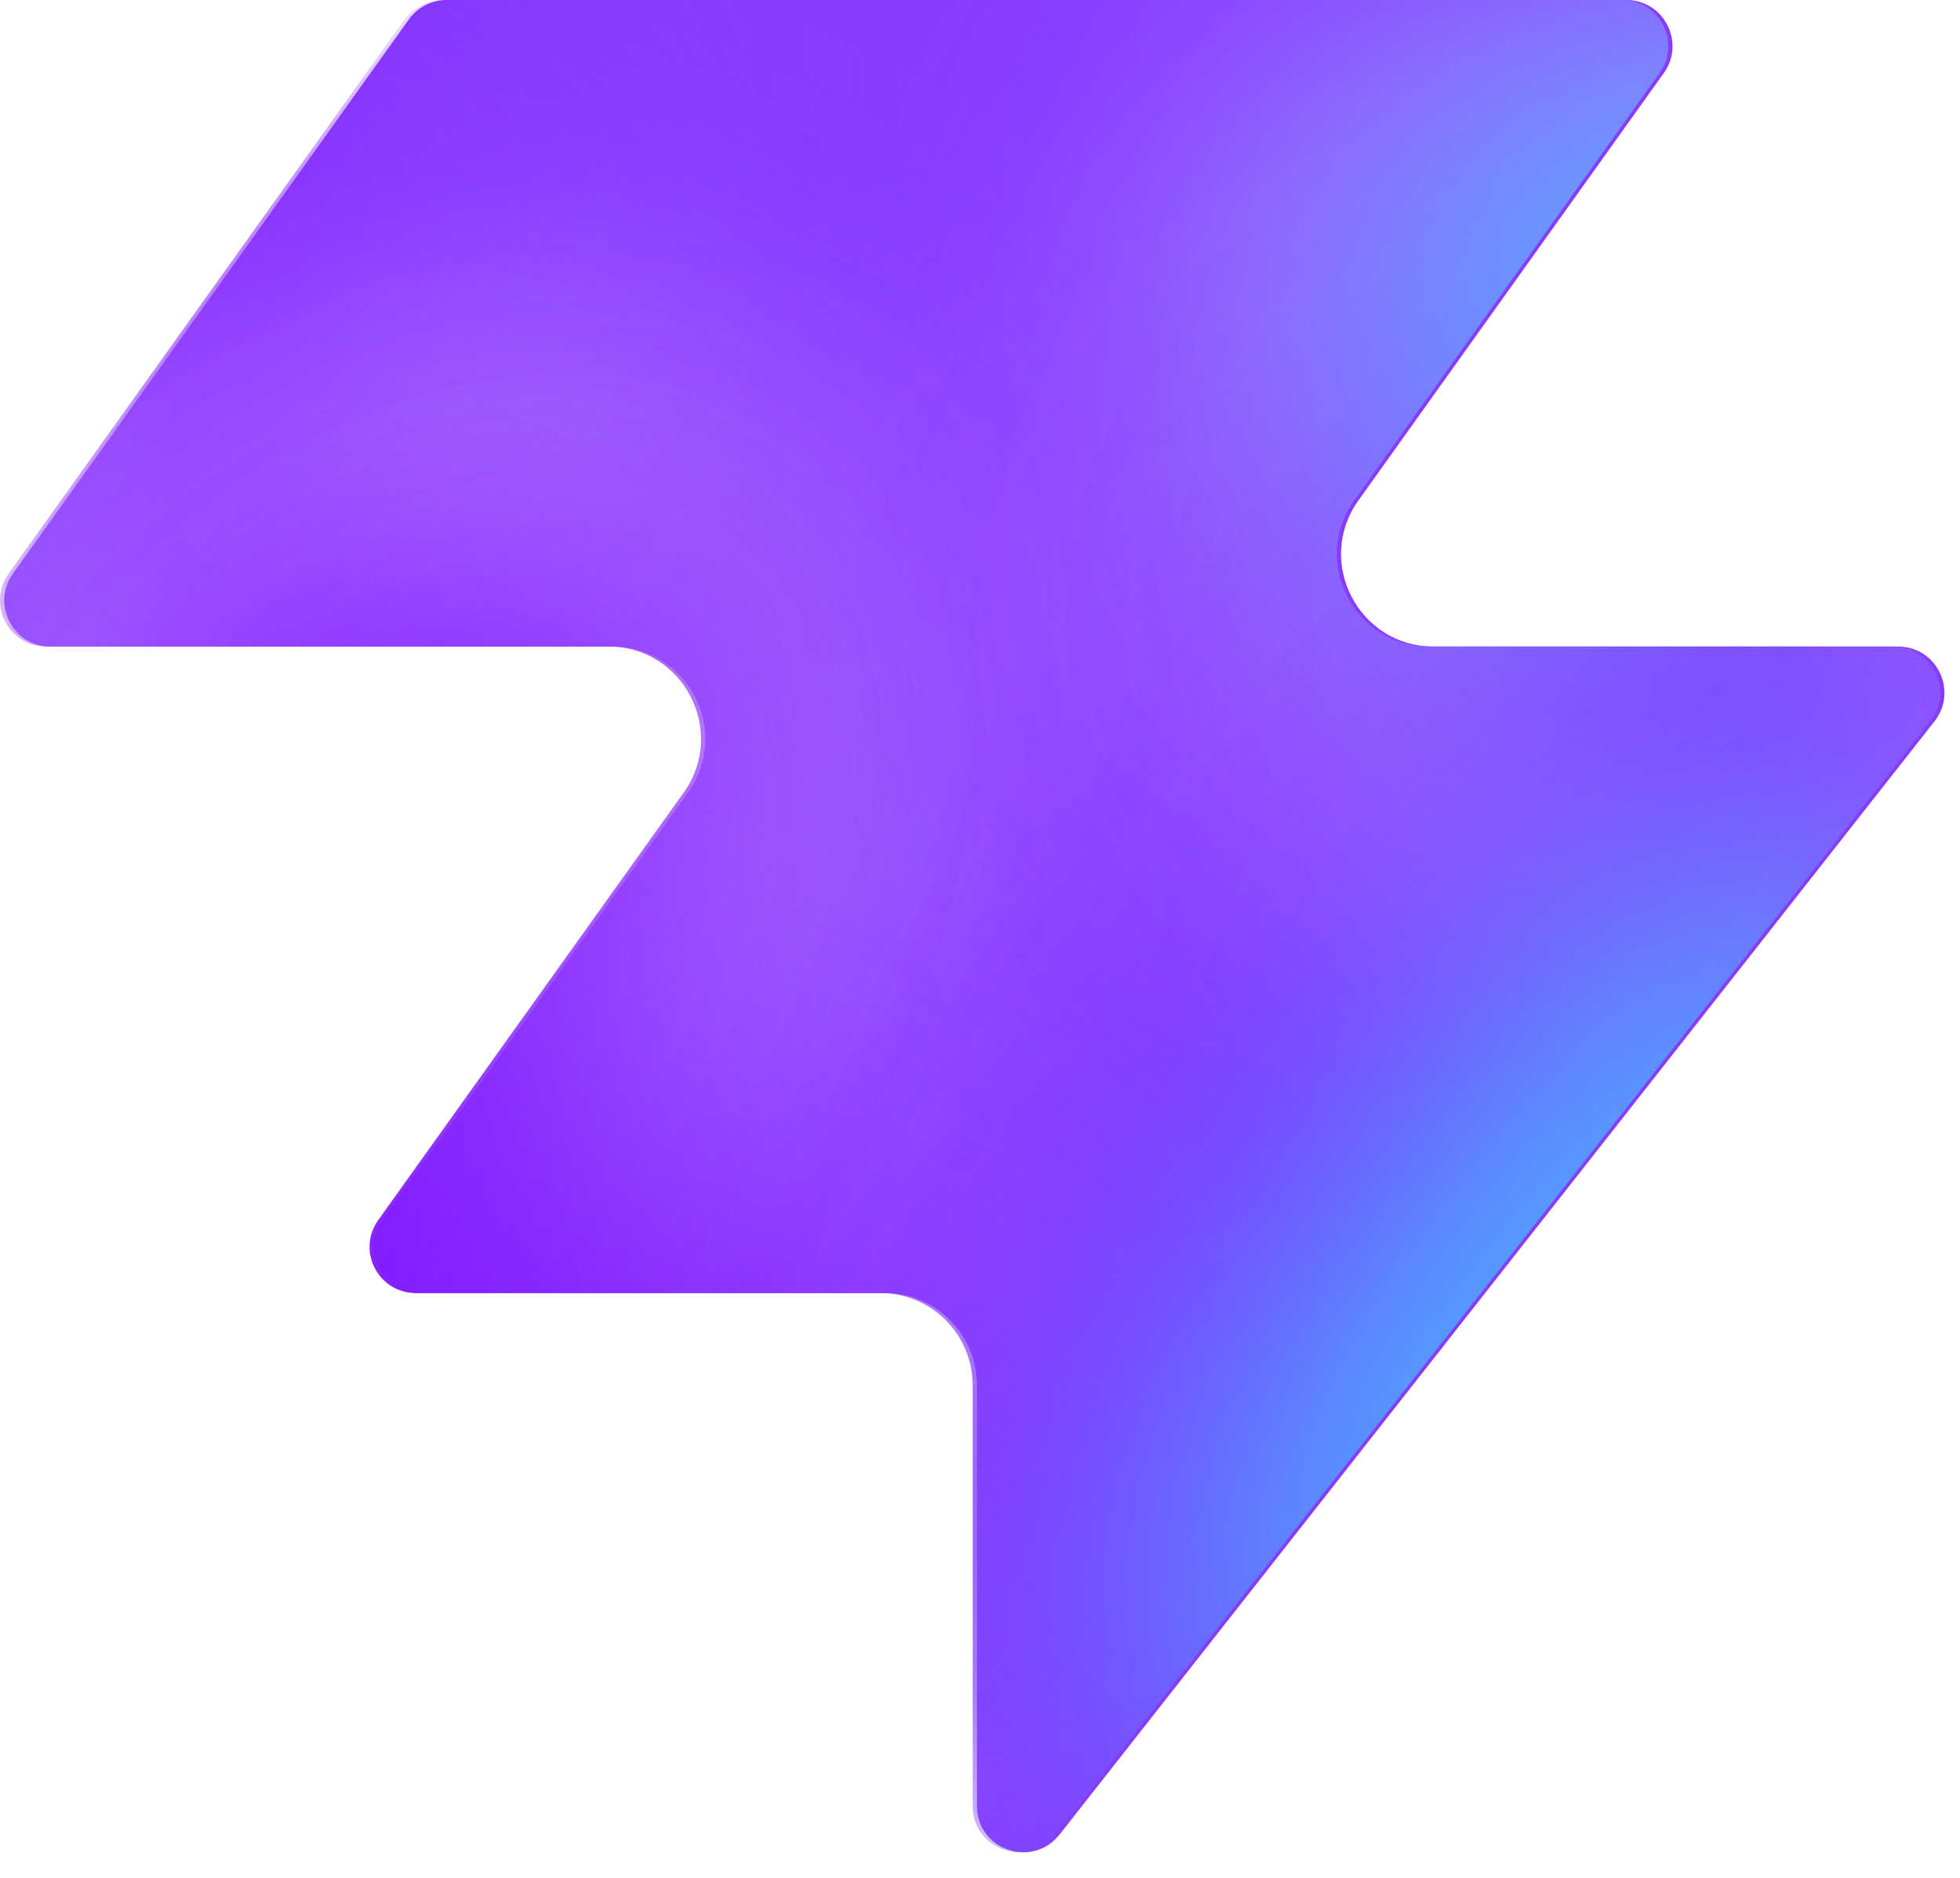
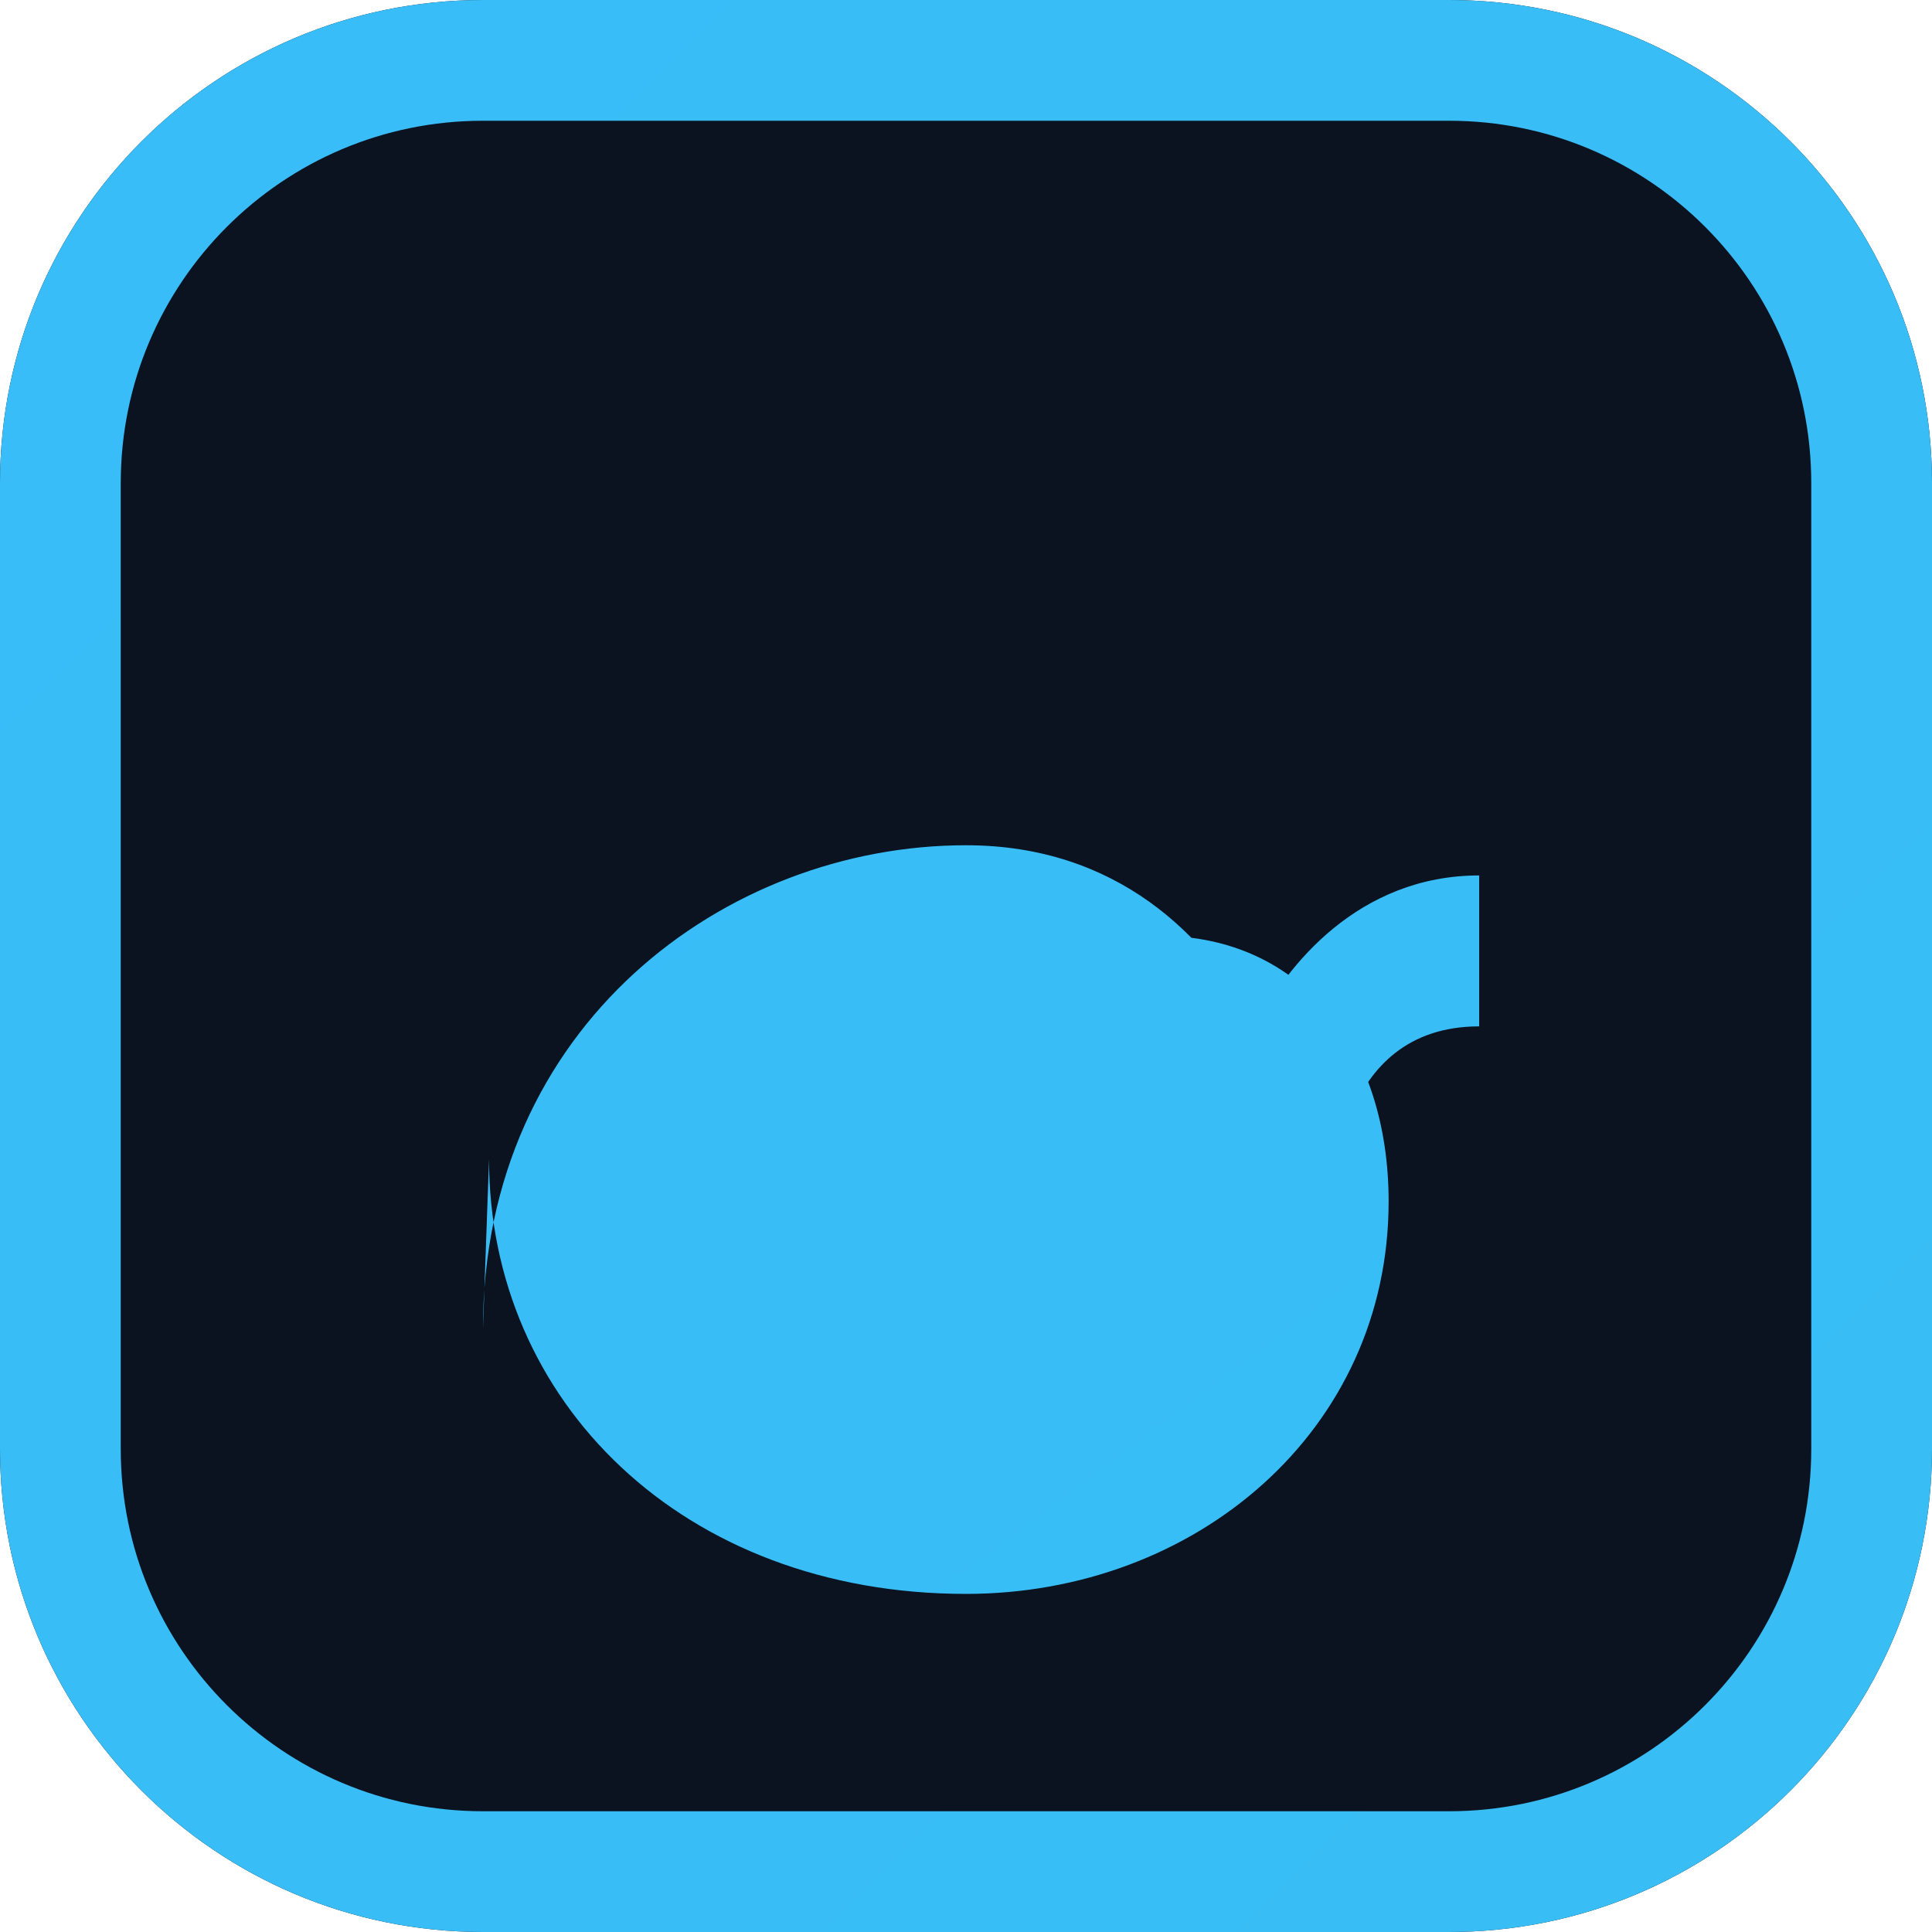
- <svg xmlns="http://www.w3.org/2000/svg" width="48" height="46" fill="none" viewBox="0 0 48 46">
-   <path fill="#863bff" d="M25.946 44.938c-.664.845-2.021.375-2.021-.698V33.937a2.26 2.26 0 0 0-2.262-2.262H10.287c-.92 0-1.456-1.04-.92-1.788l7.48-10.471c1.07-1.497 0-3.578-1.842-3.578H1.237c-.92 0-1.456-1.04-.92-1.788L10.013.474c.214-.297.556-.474.92-.474h28.894c.92 0 1.456 1.04.92 1.788l-7.48 10.471c-1.07 1.498 0 3.579 1.842 3.579h11.377c.943 0 1.473 1.088.89 1.83L25.947 44.94z" style="fill:#863bff;fill:color(display-p3 .525 .23 1);fill-opacity:1" />
-   <mask id="a" width="48" height="46" x="0" y="0" maskUnits="userSpaceOnUse" style="mask-type:alpha">
-     <path fill="#000" d="M25.842 44.938c-.664.844-2.021.375-2.021-.698V33.937a2.26 2.26 0 0 0-2.262-2.262H10.183c-.92 0-1.456-1.04-.92-1.788l7.48-10.471c1.07-1.498 0-3.579-1.842-3.579H1.133c-.92 0-1.456-1.04-.92-1.787L9.91.473c.214-.297.556-.474.92-.474h28.894c.92 0 1.456 1.04.92 1.788l-7.48 10.471c-1.07 1.498 0 3.578 1.842 3.578h11.377c.943 0 1.473 1.088.89 1.832L25.843 44.94z" style="fill:#000;fill-opacity:1" />
-   </mask>
-   <g mask="url(#a)">
-     <g filter="url(#b)">
-       <ellipse cx="5.508" cy="14.704" fill="#ede6ff" rx="5.508" ry="14.704" style="fill:#ede6ff;fill:color(display-p3 .927 .903 1);fill-opacity:1" transform="matrix(.00324 1 1 -.00324 -4.47 31.516)" />
-     </g>
-     <g filter="url(#c)">
-       <ellipse cx="10.399" cy="29.851" fill="#ede6ff" rx="10.399" ry="29.851" style="fill:#ede6ff;fill:color(display-p3 .927 .903 1);fill-opacity:1" transform="matrix(.00324 1 1 -.00324 -39.328 7.883)" />
-     </g>
-     <g filter="url(#d)">
-       <ellipse cx="5.508" cy="30.487" fill="#7e14ff" rx="5.508" ry="30.487" style="fill:#7e14ff;fill:color(display-p3 .492 .077 1);fill-opacity:1" transform="rotate(89.814 -25.913 -14.639)scale(1 -1)" />
-     </g>
-     <g filter="url(#e)">
-       <ellipse cx="5.508" cy="30.599" fill="#7e14ff" rx="5.508" ry="30.599" style="fill:#7e14ff;fill:color(display-p3 .492 .077 1);fill-opacity:1" transform="rotate(89.814 -32.644 -3.334)scale(1 -1)" />
-     </g>
-     <g filter="url(#f)">
-       <ellipse cx="5.508" cy="30.599" fill="#7e14ff" rx="5.508" ry="30.599" style="fill:#7e14ff;fill:color(display-p3 .492 .077 1);fill-opacity:1" transform="matrix(.00324 1 1 -.00324 -34.34 30.47)" />
-     </g>
-     <g filter="url(#g)">
-       <ellipse cx="14.072" cy="22.078" fill="#ede6ff" rx="14.072" ry="22.078" style="fill:#ede6ff;fill:color(display-p3 .927 .903 1);fill-opacity:1" transform="rotate(93.35 24.506 48.493)scale(-1 1)" />
-     </g>
-     <g filter="url(#h)">
-       <ellipse cx="3.47" cy="21.501" fill="#7e14ff" rx="3.47" ry="21.501" style="fill:#7e14ff;fill:color(display-p3 .492 .077 1);fill-opacity:1" transform="rotate(89.009 28.708 47.59)scale(-1 1)" />
-     </g>
-     <g filter="url(#i)">
-       <ellipse cx="3.47" cy="21.501" fill="#7e14ff" rx="3.47" ry="21.501" style="fill:#7e14ff;fill:color(display-p3 .492 .077 1);fill-opacity:1" transform="rotate(89.009 28.708 47.59)scale(-1 1)" />
-     </g>
-     <g filter="url(#j)">
-       <ellipse cx=".387" cy="8.972" fill="#7e14ff" rx="4.407" ry="29.108" style="fill:#7e14ff;fill:color(display-p3 .492 .077 1);fill-opacity:1" transform="rotate(39.51 .387 8.972)" />
-     </g>
-     <g filter="url(#k)">
-       <ellipse cx="47.523" cy="-6.092" fill="#7e14ff" rx="4.407" ry="29.108" style="fill:#7e14ff;fill:color(display-p3 .492 .077 1);fill-opacity:1" transform="rotate(37.892 47.523 -6.092)" />
-     </g>
-     <g filter="url(#l)">
-       <ellipse cx="41.412" cy="6.333" fill="#47bfff" rx="5.971" ry="9.665" style="fill:#47bfff;fill:color(display-p3 .28 .748 1);fill-opacity:1" transform="rotate(37.892 41.412 6.333)" />
-     </g>
-     <g filter="url(#m)">
-       <ellipse cx="-1.879" cy="38.332" fill="#7e14ff" rx="4.407" ry="29.108" style="fill:#7e14ff;fill:color(display-p3 .492 .077 1);fill-opacity:1" transform="rotate(37.892 -1.88 38.332)" />
-     </g>
-     <g filter="url(#n)">
-       <ellipse cx="-1.879" cy="38.332" fill="#7e14ff" rx="4.407" ry="29.108" style="fill:#7e14ff;fill:color(display-p3 .492 .077 1);fill-opacity:1" transform="rotate(37.892 -1.88 38.332)" />
-     </g>
-     <g filter="url(#o)">
-       <ellipse cx="35.651" cy="29.907" fill="#7e14ff" rx="4.407" ry="29.108" style="fill:#7e14ff;fill:color(display-p3 .492 .077 1);fill-opacity:1" transform="rotate(37.892 35.651 29.907)" />
-     </g>
-     <g filter="url(#p)">
-       <ellipse cx="38.418" cy="32.4" fill="#47bfff" rx="5.971" ry="15.297" style="fill:#47bfff;fill:color(display-p3 .28 .748 1);fill-opacity:1" transform="rotate(37.892 38.418 32.4)" />
-     </g>
-   </g>
+ <svg xmlns="http://www.w3.org/2000/svg" viewBox="0 0 32 32" fill="none">
+   <rect width="32" height="32" rx="8" fill="#0b1220" />
+   <rect x="1" y="1" width="30" height="30" rx="7" stroke="url(#g)" stroke-width="2" />
+   <path d="M8 22c0-5 4-8 8-8 2.5 0 4 1.5 4.8 3 .5-1 1.7-2.5 3.7-2.5v2.5c-1.2 0-1.8.7-2.1 1.4C21.5 20.5 19.5 23 16 23c-2.5 0-4.8-1.7-4.8-4.2 0-1.7 1-3 2.5-3 1.1 0 1.9.7 2.4 1.5.6-1 1.7-1.8 3.1-1.8 2.4 0 3.8 1.9 3.8 4.4 0 3.8-3.2 6.5-7 6.5-4.7 0-7.9-3.2-7.9-7.2z" fill="url(#g)" />
  <defs>
-     <filter id="b" width="60.045" height="41.654" x="-19.77" y="16.149" color-interpolation-filters="sRGB" filterUnits="userSpaceOnUse">
-       <feFlood flood-opacity="0" result="BackgroundImageFix" />
-       <feBlend in="SourceGraphic" in2="BackgroundImageFix" result="shape" />
-       <feGaussianBlur result="effect1_foregroundBlur_2002_17158" stdDeviation="7.659" />
-     </filter>
-     <filter id="c" width="90.34" height="51.437" x="-54.613" y="-7.533" color-interpolation-filters="sRGB" filterUnits="userSpaceOnUse">
-       <feFlood flood-opacity="0" result="BackgroundImageFix" />
-       <feBlend in="SourceGraphic" in2="BackgroundImageFix" result="shape" />
-       <feGaussianBlur result="effect1_foregroundBlur_2002_17158" stdDeviation="7.659" />
-     </filter>
-     <filter id="d" width="79.355" height="29.4" x="-49.64" y="2.03" color-interpolation-filters="sRGB" filterUnits="userSpaceOnUse">
-       <feFlood flood-opacity="0" result="BackgroundImageFix" />
-       <feBlend in="SourceGraphic" in2="BackgroundImageFix" result="shape" />
-       <feGaussianBlur result="effect1_foregroundBlur_2002_17158" stdDeviation="4.596" />
-     </filter>
-     <filter id="e" width="79.579" height="29.4" x="-45.045" y="20.029" color-interpolation-filters="sRGB" filterUnits="userSpaceOnUse">
-       <feFlood flood-opacity="0" result="BackgroundImageFix" />
-       <feBlend in="SourceGraphic" in2="BackgroundImageFix" result="shape" />
-       <feGaussianBlur result="effect1_foregroundBlur_2002_17158" stdDeviation="4.596" />
-     </filter>
-     <filter id="f" width="79.579" height="29.4" x="-43.513" y="21.178" color-interpolation-filters="sRGB" filterUnits="userSpaceOnUse">
-       <feFlood flood-opacity="0" result="BackgroundImageFix" />
-       <feBlend in="SourceGraphic" in2="BackgroundImageFix" result="shape" />
-       <feGaussianBlur result="effect1_foregroundBlur_2002_17158" stdDeviation="4.596" />
-     </filter>
-     <filter id="g" width="74.749" height="58.852" x="15.756" y="-17.901" color-interpolation-filters="sRGB" filterUnits="userSpaceOnUse">
-       <feFlood flood-opacity="0" result="BackgroundImageFix" />
-       <feBlend in="SourceGraphic" in2="BackgroundImageFix" result="shape" />
-       <feGaussianBlur result="effect1_foregroundBlur_2002_17158" stdDeviation="7.659" />
-     </filter>
-     <filter id="h" width="61.377" height="25.362" x="23.548" y="2.284" color-interpolation-filters="sRGB" filterUnits="userSpaceOnUse">
-       <feFlood flood-opacity="0" result="BackgroundImageFix" />
-       <feBlend in="SourceGraphic" in2="BackgroundImageFix" result="shape" />
-       <feGaussianBlur result="effect1_foregroundBlur_2002_17158" stdDeviation="4.596" />
-     </filter>
-     <filter id="i" width="61.377" height="25.362" x="23.548" y="2.284" color-interpolation-filters="sRGB" filterUnits="userSpaceOnUse">
-       <feFlood flood-opacity="0" result="BackgroundImageFix" />
-       <feBlend in="SourceGraphic" in2="BackgroundImageFix" result="shape" />
-       <feGaussianBlur result="effect1_foregroundBlur_2002_17158" stdDeviation="4.596" />
-     </filter>
-     <filter id="j" width="56.045" height="63.649" x="-27.636" y="-22.853" color-interpolation-filters="sRGB" filterUnits="userSpaceOnUse">
-       <feFlood flood-opacity="0" result="BackgroundImageFix" />
-       <feBlend in="SourceGraphic" in2="BackgroundImageFix" result="shape" />
-       <feGaussianBlur result="effect1_foregroundBlur_2002_17158" stdDeviation="4.596" />
-     </filter>
-     <filter id="k" width="54.814" height="64.646" x="20.116" y="-38.415" color-interpolation-filters="sRGB" filterUnits="userSpaceOnUse">
-       <feFlood flood-opacity="0" result="BackgroundImageFix" />
-       <feBlend in="SourceGraphic" in2="BackgroundImageFix" result="shape" />
-       <feGaussianBlur result="effect1_foregroundBlur_2002_17158" stdDeviation="4.596" />
-     </filter>
-     <filter id="l" width="33.541" height="35.313" x="24.641" y="-11.323" color-interpolation-filters="sRGB" filterUnits="userSpaceOnUse">
-       <feFlood flood-opacity="0" result="BackgroundImageFix" />
-       <feBlend in="SourceGraphic" in2="BackgroundImageFix" result="shape" />
-       <feGaussianBlur result="effect1_foregroundBlur_2002_17158" stdDeviation="4.596" />
-     </filter>
-     <filter id="m" width="54.814" height="64.646" x="-29.286" y="6.009" color-interpolation-filters="sRGB" filterUnits="userSpaceOnUse">
-       <feFlood flood-opacity="0" result="BackgroundImageFix" />
-       <feBlend in="SourceGraphic" in2="BackgroundImageFix" result="shape" />
-       <feGaussianBlur result="effect1_foregroundBlur_2002_17158" stdDeviation="4.596" />
-     </filter>
-     <filter id="n" width="54.814" height="64.646" x="-29.286" y="6.009" color-interpolation-filters="sRGB" filterUnits="userSpaceOnUse">
-       <feFlood flood-opacity="0" result="BackgroundImageFix" />
-       <feBlend in="SourceGraphic" in2="BackgroundImageFix" result="shape" />
-       <feGaussianBlur result="effect1_foregroundBlur_2002_17158" stdDeviation="4.596" />
-     </filter>
-     <filter id="o" width="54.814" height="64.646" x="8.244" y="-2.416" color-interpolation-filters="sRGB" filterUnits="userSpaceOnUse">
-       <feFlood flood-opacity="0" result="BackgroundImageFix" />
-       <feBlend in="SourceGraphic" in2="BackgroundImageFix" result="shape" />
-       <feGaussianBlur result="effect1_foregroundBlur_2002_17158" stdDeviation="4.596" />
-     </filter>
-     <filter id="p" width="39.409" height="43.623" x="18.713" y="10.588" color-interpolation-filters="sRGB" filterUnits="userSpaceOnUse">
-       <feFlood flood-opacity="0" result="BackgroundImageFix" />
-       <feBlend in="SourceGraphic" in2="BackgroundImageFix" result="shape" />
-       <feGaussianBlur result="effect1_foregroundBlur_2002_17158" stdDeviation="4.596" />
-     </filter>
+     <linearGradient id="g" x1="0" y1="0" x2="32" y2="32">
+       <stop stop-color="#38bdf8" />
+       <stop offset="1" stop-color="#34d399" />
+     </linearGradient>
  </defs>
</svg>
